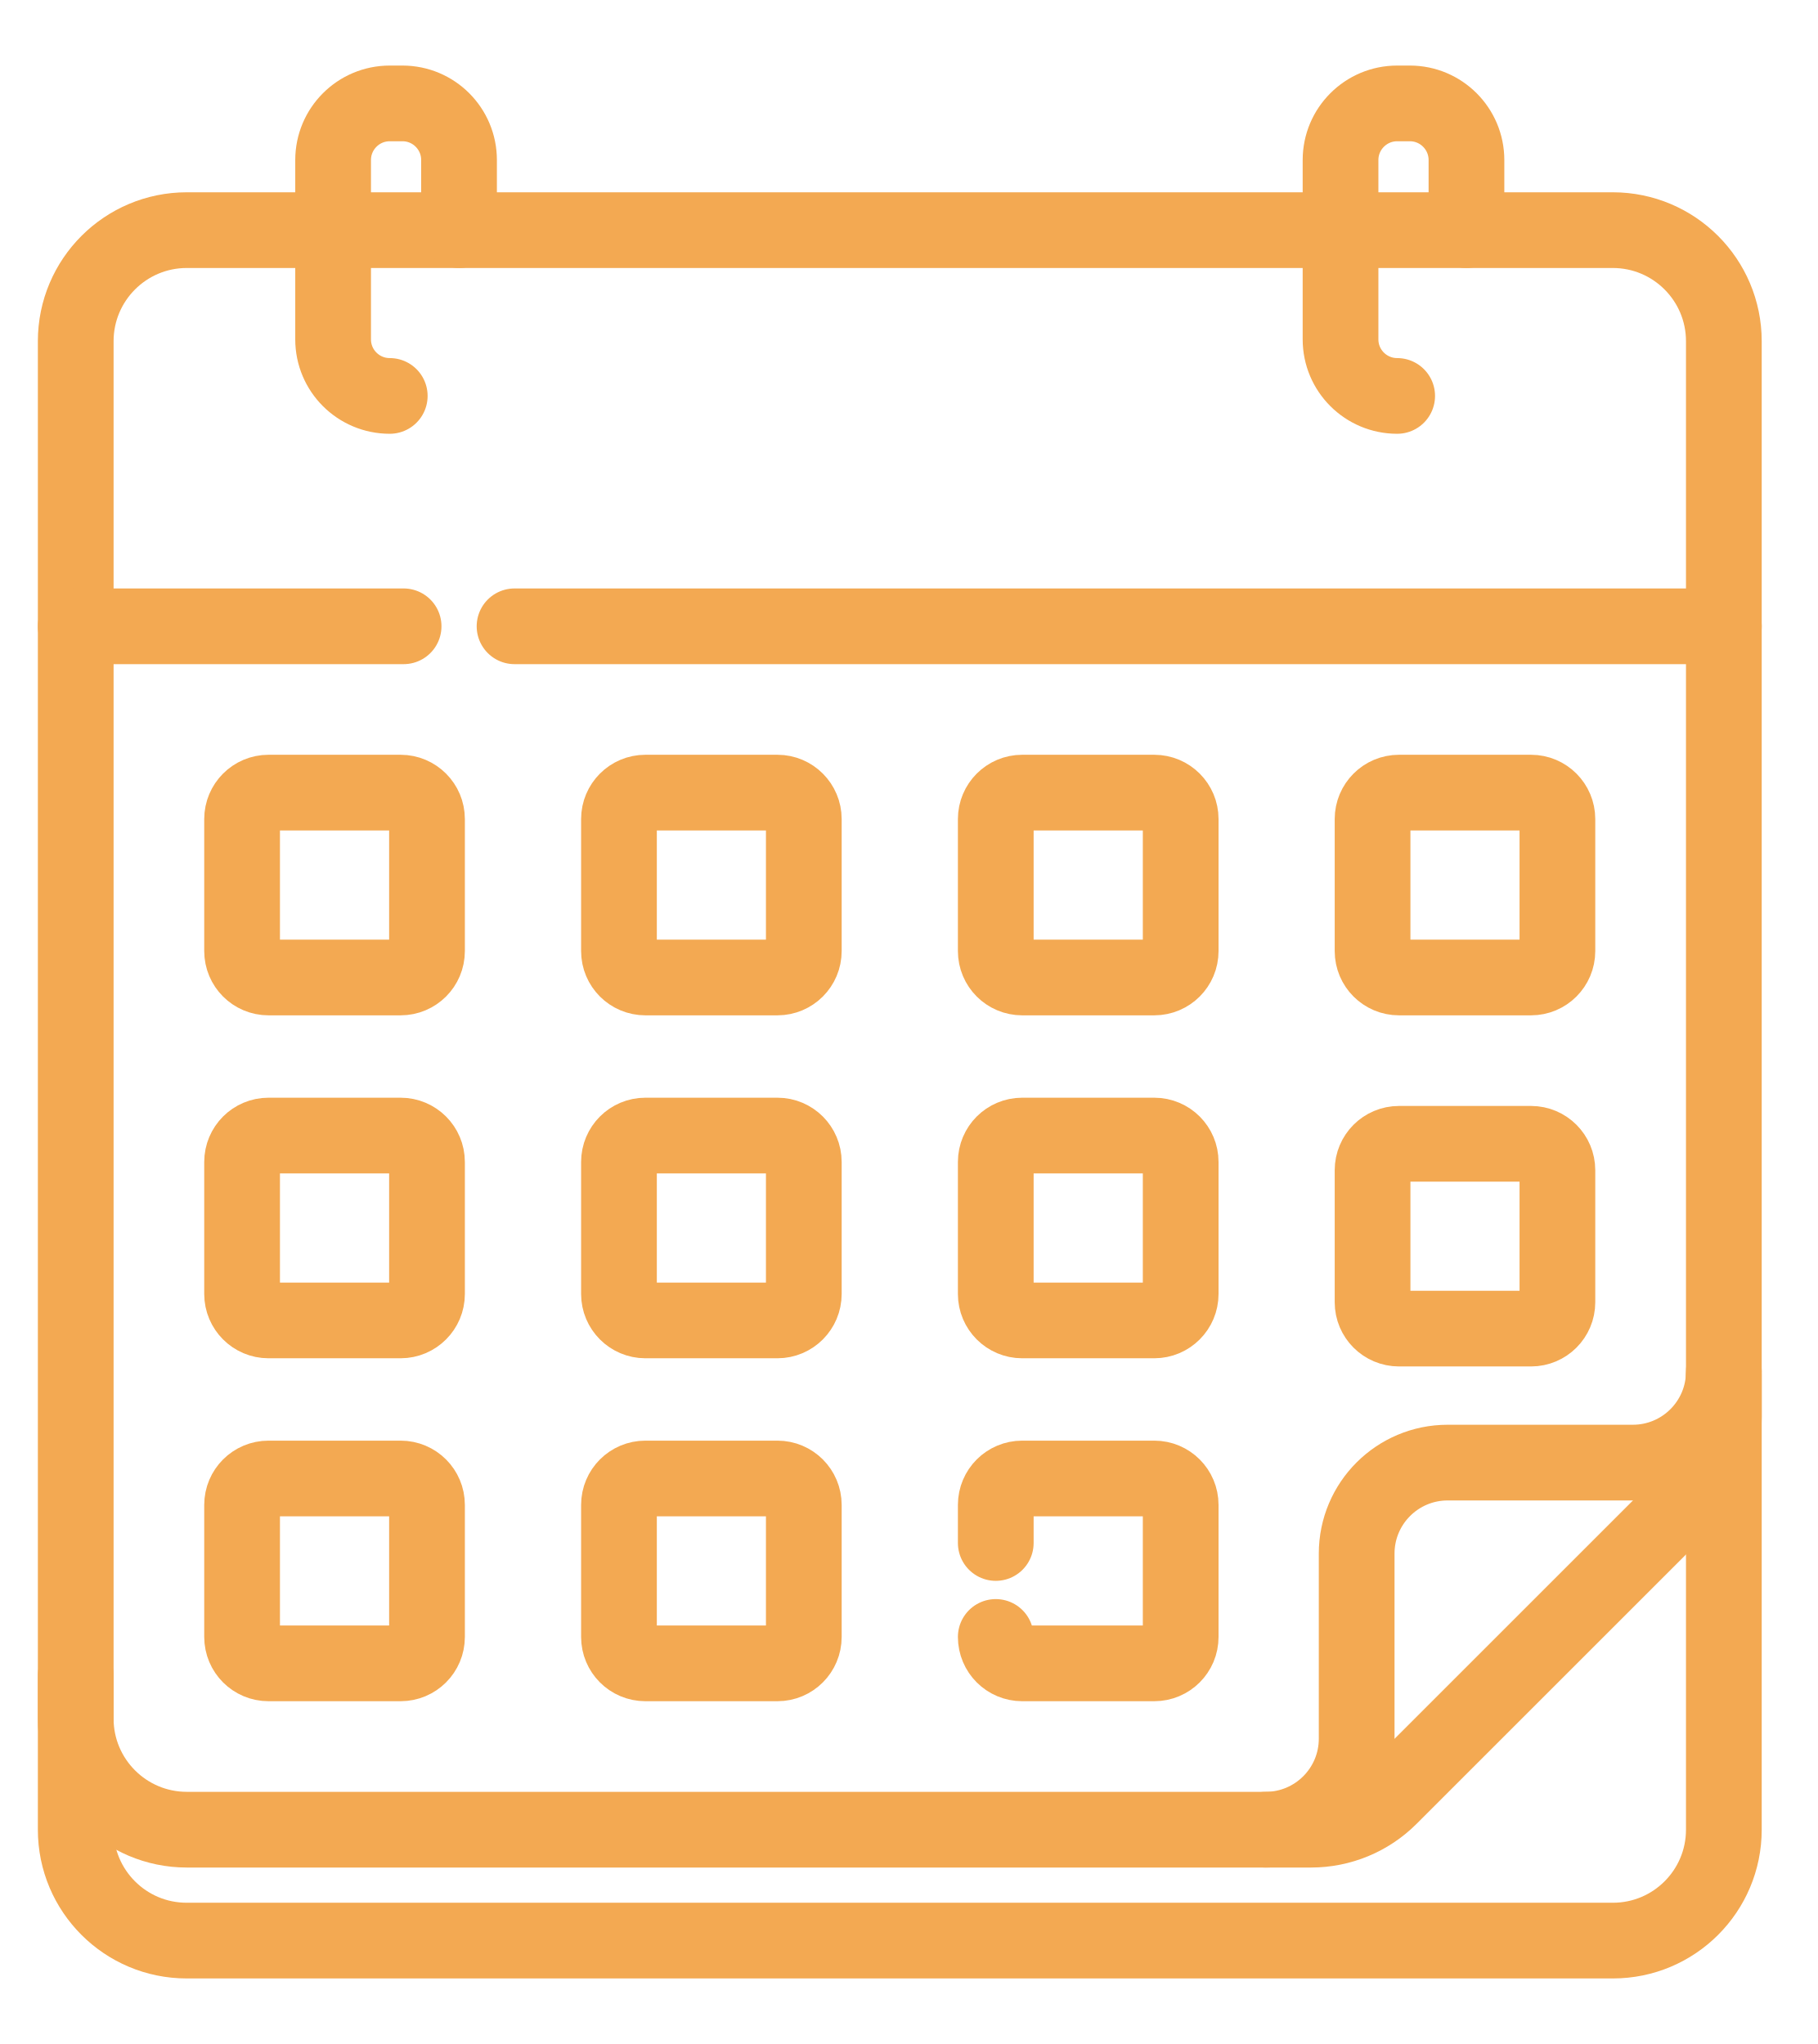
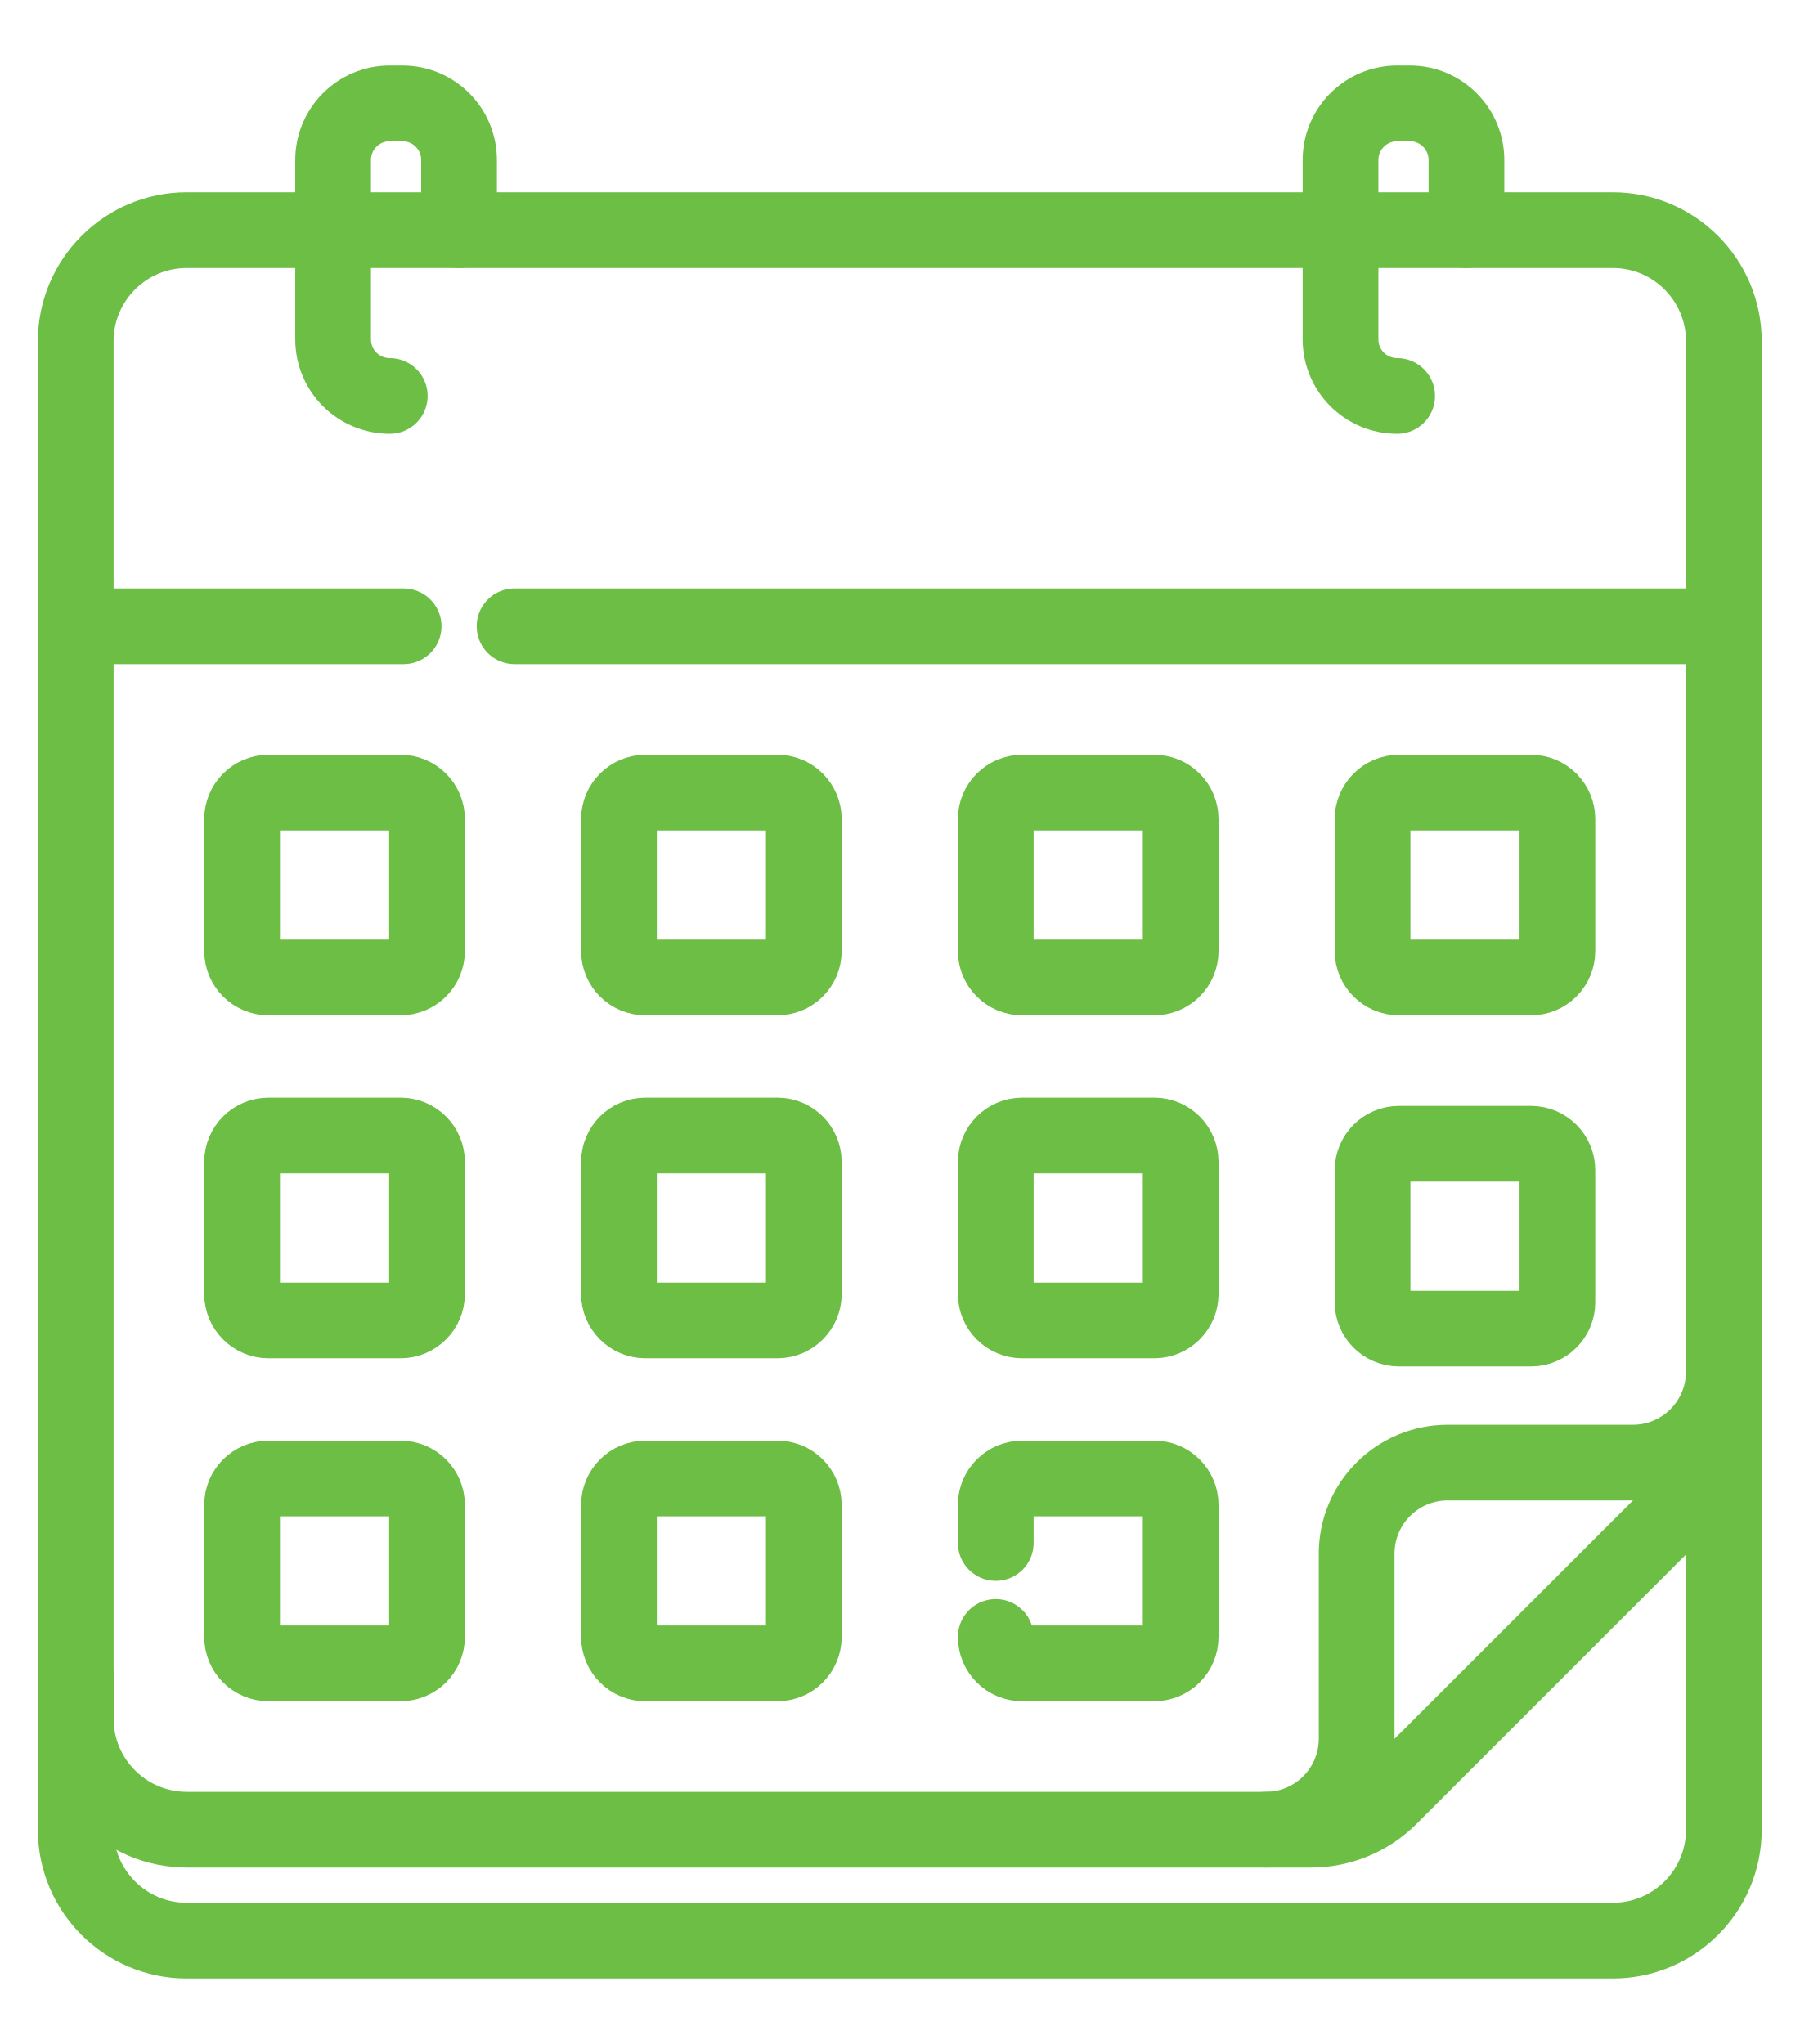
<svg xmlns="http://www.w3.org/2000/svg" width="24" height="27" viewBox="0 0 24 27" fill="none">
-   <path d="M22.765 18.176V24.169C22.765 24.978 22.109 25.634 21.3 25.634H2.465C1.656 25.634 1 24.978 1 24.169V22.131" stroke="#F3A952" stroke-miterlimit="10" stroke-linecap="round" stroke-linejoin="round" />
-   <path d="M17.315 24.169H2.467C1.657 24.169 1 23.512 1 22.702V4.507C1 3.697 1.657 3.04 2.467 3.04H21.298C22.108 3.04 22.765 3.697 22.765 4.507V18.719C22.765 19.108 22.61 19.481 22.335 19.757L18.353 23.739C18.078 24.014 17.704 24.169 17.315 24.169Z" stroke="#F3A952" stroke-miterlimit="10" stroke-linecap="round" stroke-linejoin="round" />
-   <path d="M16.714 24.169C17.378 24.169 17.916 23.631 17.916 22.967V20.522C17.916 19.858 18.454 19.32 19.118 19.32H21.563C22.227 19.32 22.765 18.782 22.765 18.118" stroke="#F3A952" stroke-miterlimit="10" stroke-linecap="round" stroke-linejoin="round" />
-   <path d="M5.33 8.273H1" stroke="#F3A952" stroke-miterlimit="10" stroke-linecap="round" stroke-linejoin="round" />
-   <path d="M22.765 8.273H6.795" stroke="#F3A952" stroke-miterlimit="10" stroke-linecap="round" stroke-linejoin="round" />
-   <path d="M5.147 5.23C4.734 5.23 4.399 4.896 4.399 4.483V2.114C4.399 1.701 4.734 1.366 5.147 1.366H5.315C5.728 1.366 6.062 1.701 6.062 2.114V3.04" stroke="#F3A952" stroke-miterlimit="10" stroke-linecap="round" stroke-linejoin="round" />
-   <path d="M18.451 5.23C18.038 5.23 17.703 4.896 17.703 4.483V2.114C17.703 1.701 18.038 1.366 18.451 1.366H18.619C19.031 1.366 19.366 1.701 19.366 2.114V3.04" stroke="#F3A952" stroke-miterlimit="10" stroke-linecap="round" stroke-linejoin="round" />
-   <path d="M5.29 12.912H3.546C3.353 12.912 3.197 12.756 3.197 12.563V10.819C3.197 10.627 3.353 10.47 3.546 10.47H5.29C5.483 10.47 5.639 10.627 5.639 10.819V12.563C5.639 12.756 5.483 12.912 5.29 12.912Z" stroke="#F3A952" stroke-miterlimit="10" stroke-linecap="round" stroke-linejoin="round" />
-   <path d="M10.267 12.912H8.523C8.33 12.912 8.174 12.756 8.174 12.563V10.819C8.174 10.627 8.33 10.47 8.523 10.47H10.267C10.459 10.47 10.615 10.627 10.615 10.819V12.563C10.615 12.756 10.459 12.912 10.267 12.912Z" stroke="#F3A952" stroke-miterlimit="10" stroke-linecap="round" stroke-linejoin="round" />
-   <path d="M15.243 12.912H13.499C13.306 12.912 13.15 12.756 13.15 12.563V10.819C13.15 10.627 13.306 10.47 13.499 10.47H15.243C15.436 10.47 15.592 10.627 15.592 10.819V12.563C15.592 12.756 15.436 12.912 15.243 12.912Z" stroke="#F3A952" stroke-miterlimit="10" stroke-linecap="round" stroke-linejoin="round" />
-   <path d="M20.219 12.912H18.475C18.282 12.912 18.126 12.756 18.126 12.563V10.819C18.126 10.627 18.282 10.47 18.475 10.47H20.219C20.411 10.47 20.567 10.627 20.567 10.819V12.563C20.567 12.756 20.411 12.912 20.219 12.912Z" stroke="#F3A952" stroke-miterlimit="10" stroke-linecap="round" stroke-linejoin="round" />
-   <path d="M5.29 17.442H3.546C3.353 17.442 3.197 17.285 3.197 17.093V15.349C3.197 15.156 3.353 15 3.546 15H5.29C5.483 15 5.639 15.156 5.639 15.349V17.093C5.639 17.285 5.483 17.442 5.29 17.442Z" stroke="#F3A952" stroke-miterlimit="10" stroke-linecap="round" stroke-linejoin="round" />
-   <path d="M10.267 17.442H8.523C8.33 17.442 8.174 17.285 8.174 17.093V15.349C8.174 15.156 8.33 15 8.523 15H10.267C10.459 15 10.615 15.156 10.615 15.349V17.093C10.615 17.285 10.459 17.442 10.267 17.442Z" stroke="#F3A952" stroke-miterlimit="10" stroke-linecap="round" stroke-linejoin="round" />
-   <path d="M15.243 17.442H13.499C13.306 17.442 13.15 17.285 13.15 17.093V15.349C13.15 15.156 13.306 15 13.499 15H15.243C15.436 15 15.592 15.156 15.592 15.349V17.093C15.592 17.285 15.436 17.442 15.243 17.442Z" stroke="#F3A952" stroke-miterlimit="10" stroke-linecap="round" stroke-linejoin="round" />
-   <path d="M20.219 17.55H18.475C18.282 17.55 18.126 17.394 18.126 17.202V15.458C18.126 15.265 18.282 15.109 18.475 15.109H20.219C20.411 15.109 20.567 15.265 20.567 15.458V17.202C20.567 17.394 20.411 17.55 20.219 17.55Z" stroke="#F3A952" stroke-miterlimit="10" stroke-linecap="round" stroke-linejoin="round" />
-   <path d="M5.29 21.972H3.546C3.353 21.972 3.197 21.816 3.197 21.623V19.879C3.197 19.686 3.353 19.53 3.546 19.53H5.29C5.483 19.53 5.639 19.686 5.639 19.879V21.623C5.639 21.816 5.483 21.972 5.29 21.972Z" stroke="#F3A952" stroke-miterlimit="10" stroke-linecap="round" stroke-linejoin="round" />
-   <path d="M10.267 21.972H8.523C8.33 21.972 8.174 21.816 8.174 21.623V19.879C8.174 19.686 8.33 19.53 8.523 19.53H10.267C10.459 19.53 10.615 19.686 10.615 19.879V21.623C10.615 21.816 10.459 21.972 10.267 21.972Z" stroke="#F3A952" stroke-miterlimit="10" stroke-linecap="round" stroke-linejoin="round" />
-   <path d="M13.15 20.382V19.879C13.15 19.686 13.306 19.53 13.499 19.53H15.243C15.436 19.53 15.592 19.686 15.592 19.879V21.623C15.592 21.816 15.436 21.972 15.243 21.972H13.499C13.306 21.972 13.15 21.816 13.15 21.623" stroke="#F3A952" stroke-miterlimit="10" stroke-linecap="round" stroke-linejoin="round" />
+   <path d="M22.765 18.176V24.169C22.765 24.978 22.109 25.634 21.3 25.634H2.465C1.656 25.634 1 24.978 1 24.169V22.131" stroke="#6DBE45" stroke-miterlimit="10" stroke-linecap="round" stroke-linejoin="round" />
+   <path d="M17.315 24.169H2.467C1.657 24.169 1 23.512 1 22.702V4.507C1 3.697 1.657 3.04 2.467 3.04H21.298C22.108 3.04 22.765 3.697 22.765 4.507V18.719C22.765 19.108 22.61 19.481 22.335 19.757L18.353 23.739C18.078 24.014 17.704 24.169 17.315 24.169Z" stroke="#6DBE45" stroke-miterlimit="10" stroke-linecap="round" stroke-linejoin="round" />
+   <path d="M16.714 24.169C17.378 24.169 17.916 23.631 17.916 22.967V20.522C17.916 19.858 18.454 19.32 19.118 19.32H21.563C22.227 19.32 22.765 18.782 22.765 18.118" stroke="#6DBE45" stroke-miterlimit="10" stroke-linecap="round" stroke-linejoin="round" />
+   <path d="M5.33 8.273H1" stroke="#6DBE45" stroke-miterlimit="10" stroke-linecap="round" stroke-linejoin="round" />
+   <path d="M22.765 8.273H6.795" stroke="#6DBE45" stroke-miterlimit="10" stroke-linecap="round" stroke-linejoin="round" />
+   <path d="M5.147 5.23C4.734 5.23 4.399 4.896 4.399 4.483V2.114C4.399 1.701 4.734 1.366 5.147 1.366H5.315C5.728 1.366 6.062 1.701 6.062 2.114V3.04" stroke="#6DBE45" stroke-miterlimit="10" stroke-linecap="round" stroke-linejoin="round" />
+   <path d="M18.451 5.23C18.038 5.23 17.703 4.896 17.703 4.483V2.114C17.703 1.701 18.038 1.366 18.451 1.366H18.619C19.031 1.366 19.366 1.701 19.366 2.114V3.04" stroke="#6DBE45" stroke-miterlimit="10" stroke-linecap="round" stroke-linejoin="round" />
+   <path d="M5.29 12.912H3.546C3.353 12.912 3.197 12.756 3.197 12.563V10.819C3.197 10.627 3.353 10.47 3.546 10.47H5.29C5.483 10.47 5.639 10.627 5.639 10.819V12.563C5.639 12.756 5.483 12.912 5.29 12.912Z" stroke="#6DBE45" stroke-miterlimit="10" stroke-linecap="round" stroke-linejoin="round" />
+   <path d="M10.267 12.912H8.523C8.33 12.912 8.174 12.756 8.174 12.563V10.819C8.174 10.627 8.33 10.47 8.523 10.47H10.267C10.459 10.47 10.615 10.627 10.615 10.819V12.563C10.615 12.756 10.459 12.912 10.267 12.912Z" stroke="#6DBE45" stroke-miterlimit="10" stroke-linecap="round" stroke-linejoin="round" />
+   <path d="M15.243 12.912H13.499C13.306 12.912 13.15 12.756 13.15 12.563V10.819C13.15 10.627 13.306 10.47 13.499 10.47H15.243C15.436 10.47 15.592 10.627 15.592 10.819V12.563C15.592 12.756 15.436 12.912 15.243 12.912Z" stroke="#6DBE45" stroke-miterlimit="10" stroke-linecap="round" stroke-linejoin="round" />
+   <path d="M20.219 12.912H18.475C18.282 12.912 18.126 12.756 18.126 12.563V10.819C18.126 10.627 18.282 10.47 18.475 10.47H20.219C20.411 10.47 20.567 10.627 20.567 10.819V12.563C20.567 12.756 20.411 12.912 20.219 12.912Z" stroke="#6DBE45" stroke-miterlimit="10" stroke-linecap="round" stroke-linejoin="round" />
+   <path d="M5.29 17.442H3.546C3.353 17.442 3.197 17.285 3.197 17.093V15.349C3.197 15.156 3.353 15 3.546 15H5.29C5.483 15 5.639 15.156 5.639 15.349V17.093C5.639 17.285 5.483 17.442 5.29 17.442Z" stroke="#6DBE45" stroke-miterlimit="10" stroke-linecap="round" stroke-linejoin="round" />
+   <path d="M10.267 17.442H8.523C8.33 17.442 8.174 17.285 8.174 17.093V15.349C8.174 15.156 8.33 15 8.523 15H10.267C10.459 15 10.615 15.156 10.615 15.349V17.093C10.615 17.285 10.459 17.442 10.267 17.442Z" stroke="#6DBE45" stroke-miterlimit="10" stroke-linecap="round" stroke-linejoin="round" />
+   <path d="M15.243 17.442H13.499C13.306 17.442 13.15 17.285 13.15 17.093V15.349C13.15 15.156 13.306 15 13.499 15H15.243C15.436 15 15.592 15.156 15.592 15.349V17.093C15.592 17.285 15.436 17.442 15.243 17.442Z" stroke="#6DBE45" stroke-miterlimit="10" stroke-linecap="round" stroke-linejoin="round" />
+   <path d="M20.219 17.55H18.475C18.282 17.55 18.126 17.394 18.126 17.202V15.458C18.126 15.265 18.282 15.109 18.475 15.109H20.219C20.411 15.109 20.567 15.265 20.567 15.458V17.202C20.567 17.394 20.411 17.55 20.219 17.55Z" stroke="#6DBE45" stroke-miterlimit="10" stroke-linecap="round" stroke-linejoin="round" />
+   <path d="M5.29 21.972H3.546C3.353 21.972 3.197 21.816 3.197 21.623V19.879C3.197 19.686 3.353 19.53 3.546 19.53H5.29C5.483 19.53 5.639 19.686 5.639 19.879V21.623C5.639 21.816 5.483 21.972 5.29 21.972Z" stroke="#6DBE45" stroke-miterlimit="10" stroke-linecap="round" stroke-linejoin="round" />
+   <path d="M10.267 21.972H8.523C8.33 21.972 8.174 21.816 8.174 21.623V19.879C8.174 19.686 8.33 19.53 8.523 19.53H10.267C10.459 19.53 10.615 19.686 10.615 19.879V21.623C10.615 21.816 10.459 21.972 10.267 21.972Z" stroke="#6DBE45" stroke-miterlimit="10" stroke-linecap="round" stroke-linejoin="round" />
+   <path d="M13.15 20.382V19.879C13.15 19.686 13.306 19.53 13.499 19.53H15.243C15.436 19.53 15.592 19.686 15.592 19.879V21.623C15.592 21.816 15.436 21.972 15.243 21.972H13.499C13.306 21.972 13.15 21.816 13.15 21.623" stroke="#6DBE45" stroke-miterlimit="10" stroke-linecap="round" stroke-linejoin="round" />
</svg>
